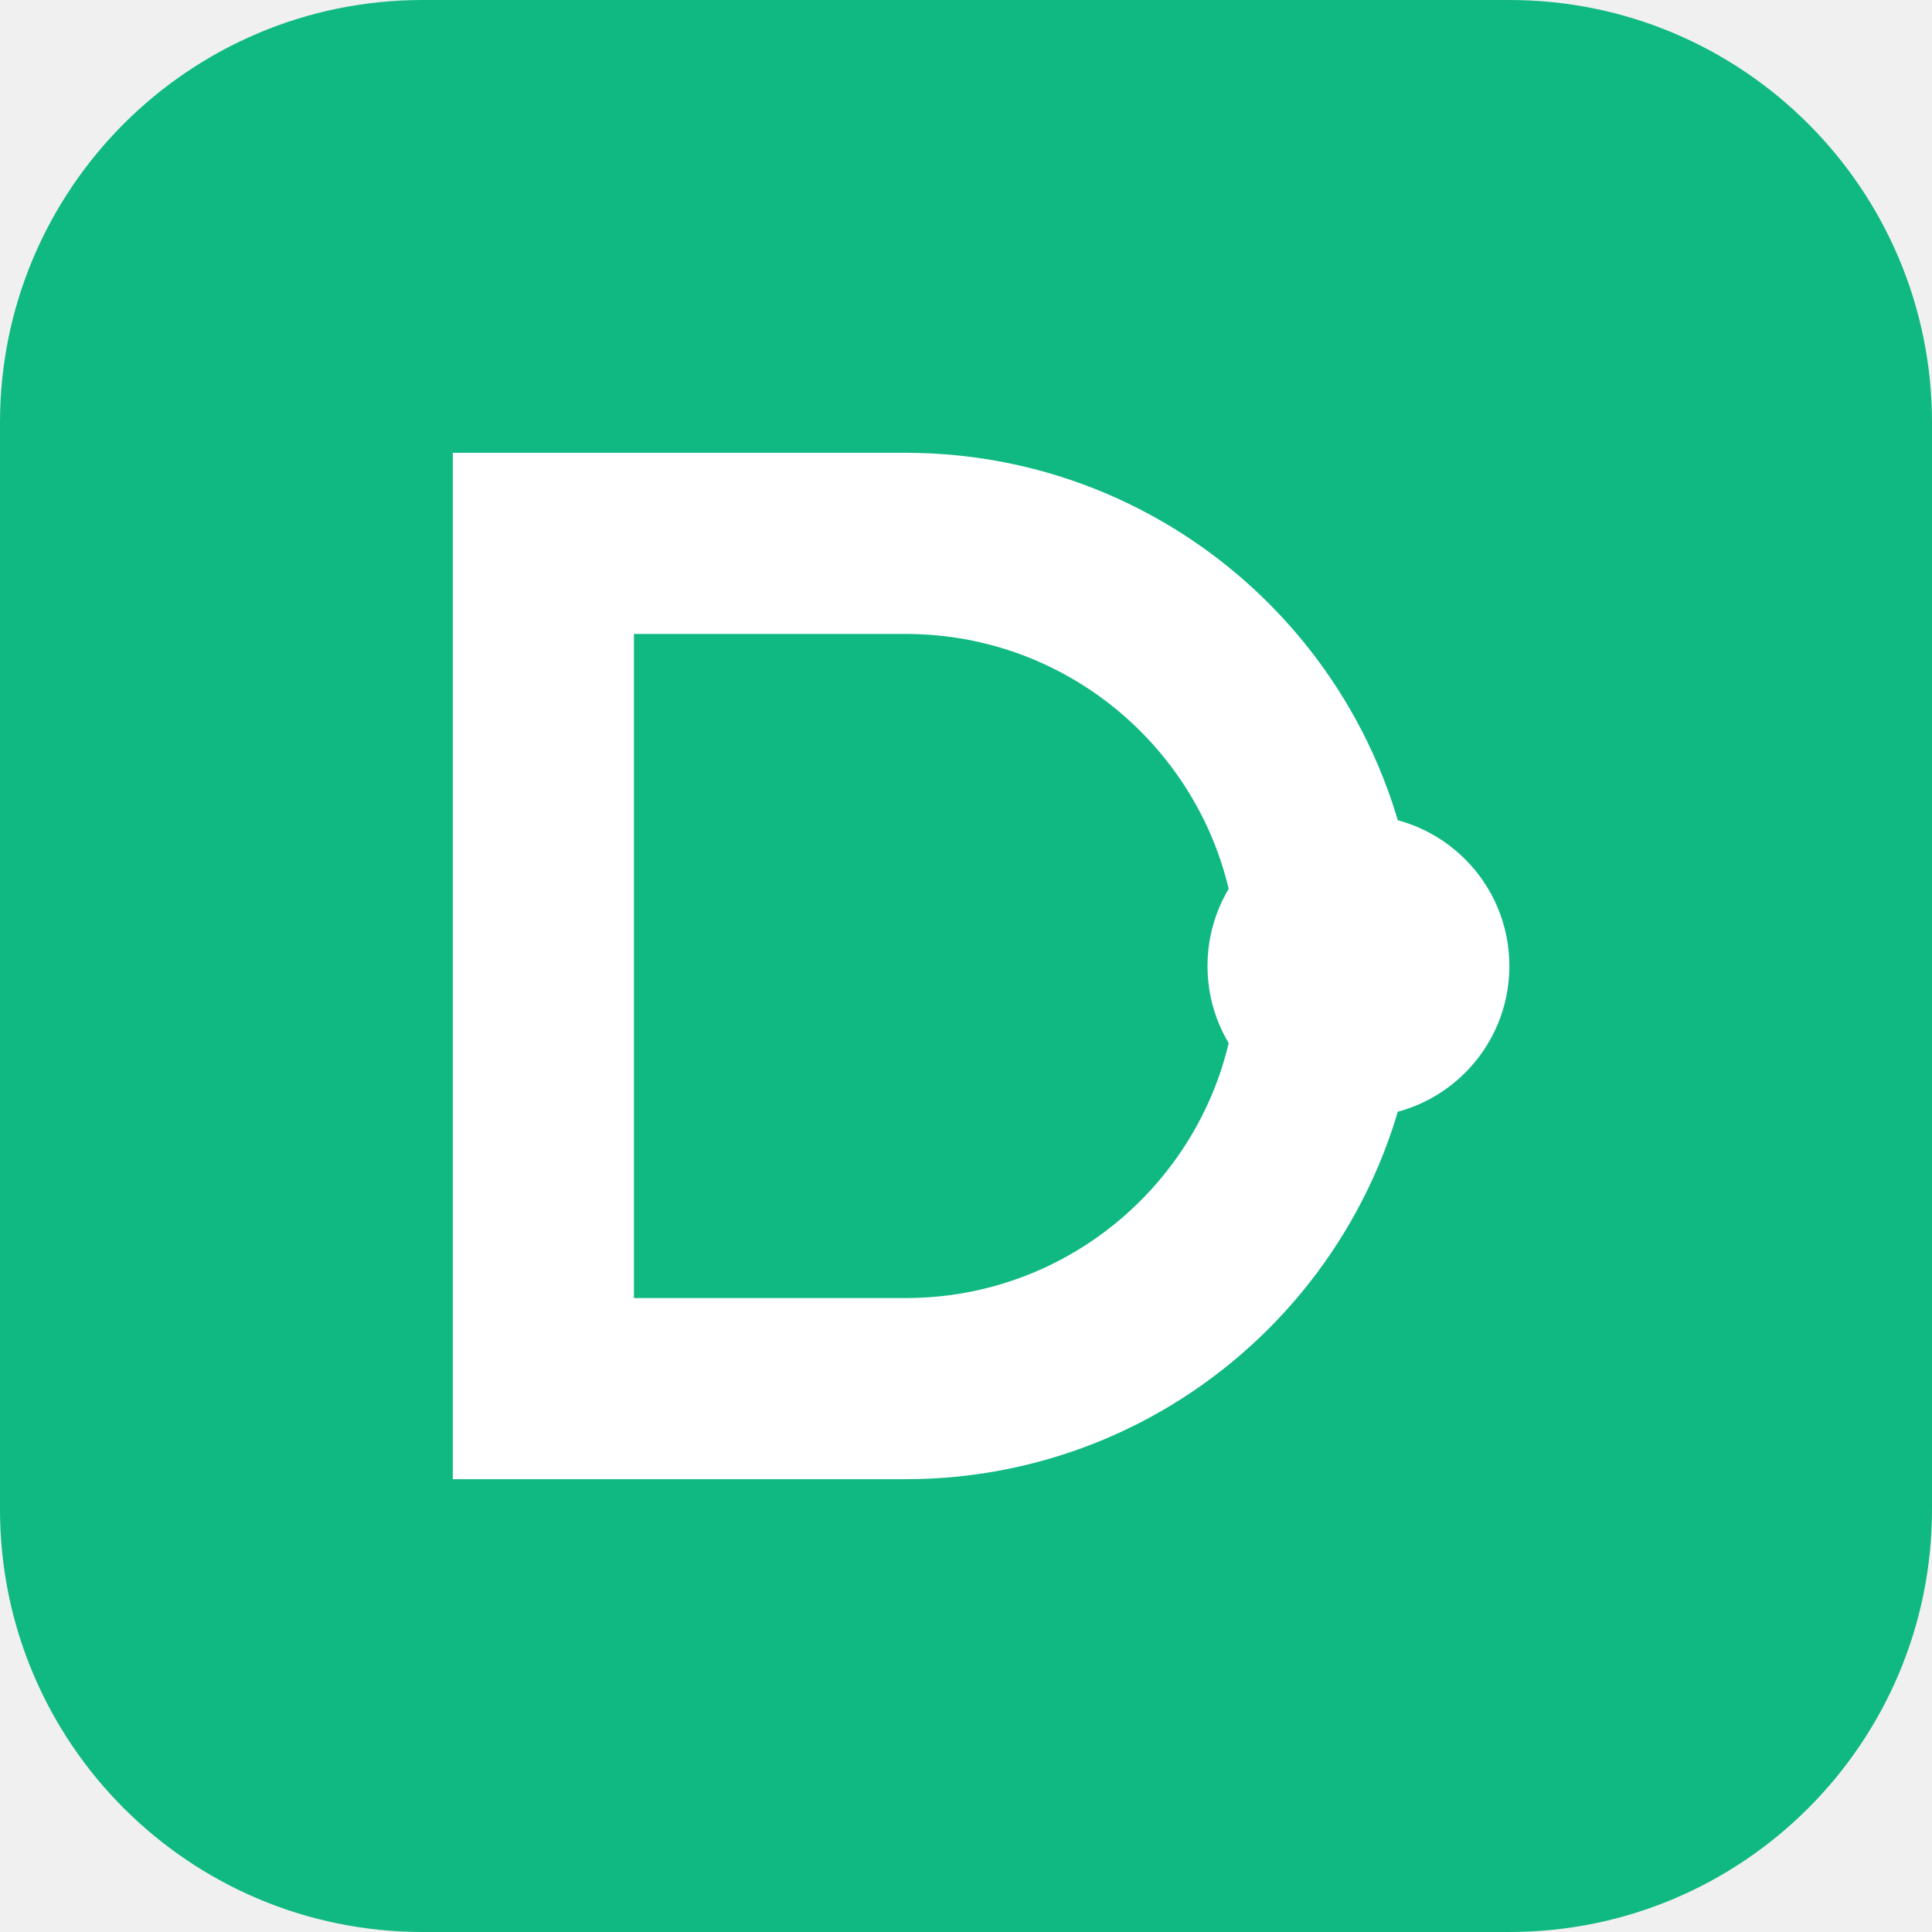
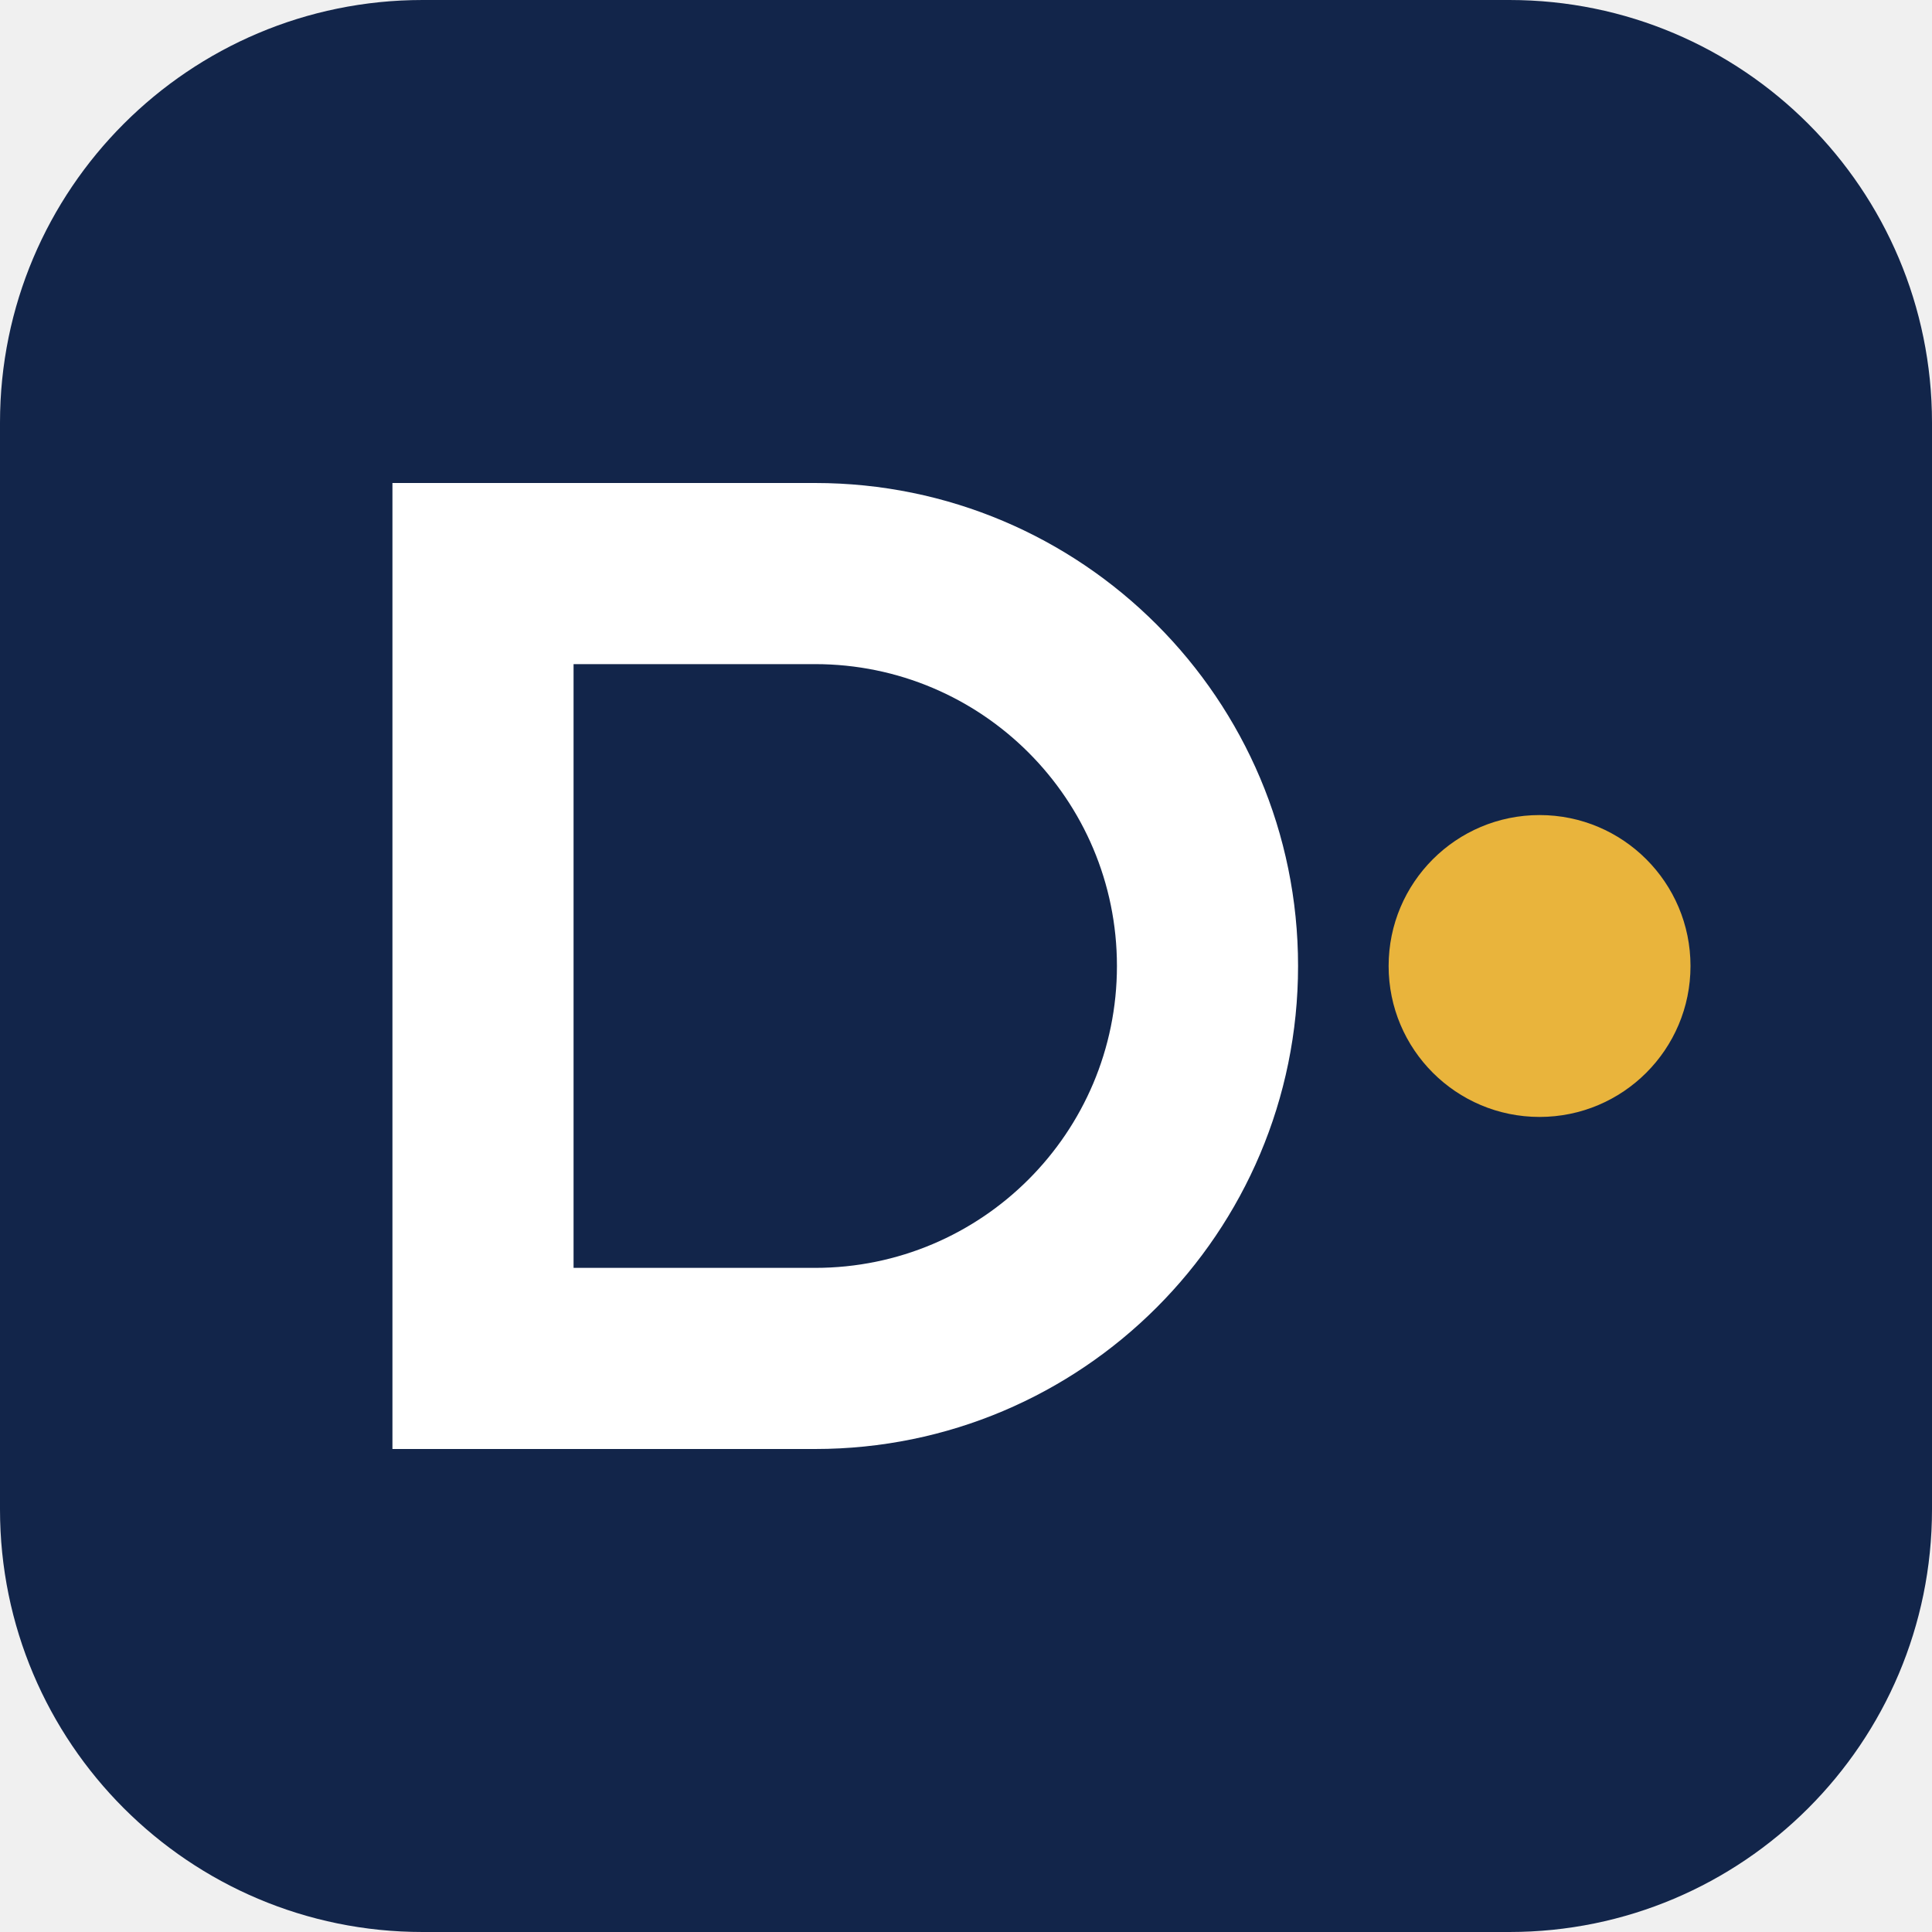
<svg xmlns="http://www.w3.org/2000/svg" viewBox="0 0 32 32">
-   <rect width="32" height="32" rx="7" fill="#10b981" />
-   <path d="M9 9h6a7 7 0 0 1 0 14H9z" fill="none" stroke="#fff" stroke-width="3" />
-   <circle cx="22.5" cy="16" r="2.5" fill="#fff" />
+   <rect width="32" height="32" rx="7" fill="#12254a" />
+   <path fill="#fff" fill-rule="evenodd" d="M6.5 8H13.5a8 8 0 0 1 0 16H6.5zM9.5 11V21H13.5a5 5 0 0 0 0-10z" />
+   <circle cx="25.5" cy="16" r="2.5" fill="#e9b43c" />
</svg>
